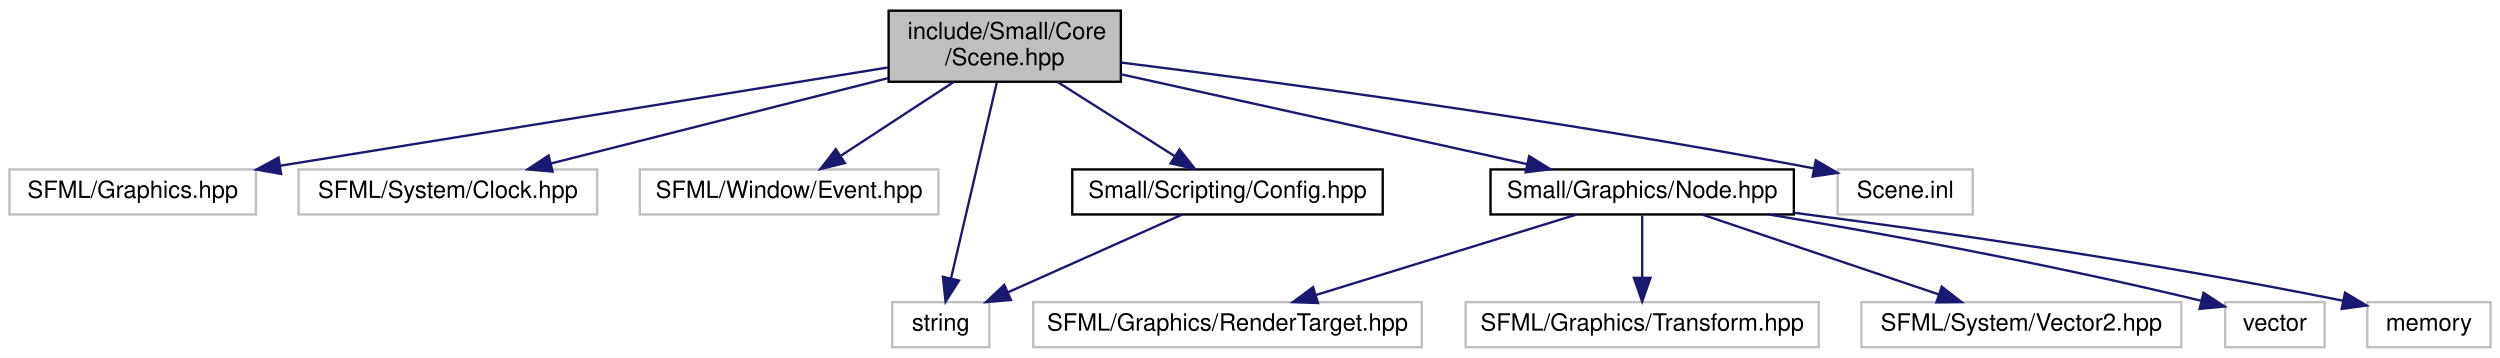
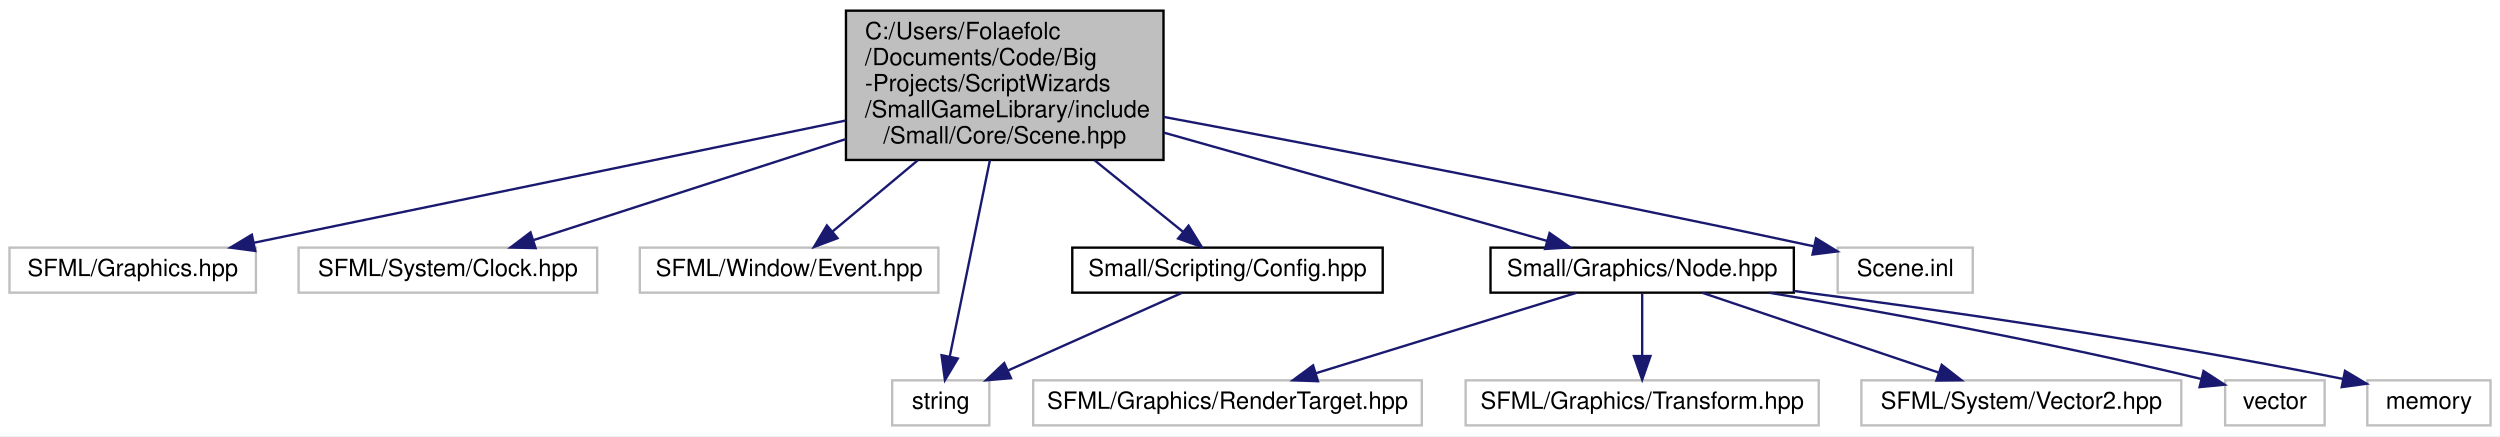
- <svg xmlns="http://www.w3.org/2000/svg" xmlns:xlink="http://www.w3.org/1999/xlink" width="1055pt" height="151pt" viewBox="0.00 0.00 1055.00 151.00">
-   <g id="graph0" class="graph" transform="scale(1 1) rotate(0) translate(4 147)">
-     <polygon fill="white" stroke="none" points="-4,4 -4,-147 1051,-147 1051,4 -4,4" />
+ <svg xmlns="http://www.w3.org/2000/svg" xmlns:xlink="http://www.w3.org/1999/xlink" width="1055pt" height="184pt" viewBox="0.00 0.00 1055.00 184.00">
+   <g id="graph0" class="graph" transform="scale(1 1) rotate(0) translate(4 180)">
+     <polygon fill="white" stroke="none" points="-4,4 -4,-180 1051,-180 1051,4 -4,4" />
    <g id="node1" class="node">
-       <polygon fill="#bfbfbf" stroke="black" points="371,-112.5 371,-142.5 469,-142.5 469,-112.5 371,-112.5" />
-       <text text-anchor="start" x="379" y="-130.5" font-family="Helvetica,sans-Serif" font-size="10.00">include/Small/Core</text>
-       <text text-anchor="middle" x="420" y="-119.5" font-family="Helvetica,sans-Serif" font-size="10.00">/Scene.hpp</text>
+       <polygon fill="#bfbfbf" stroke="black" points="353,-112.5 353,-175.5 487,-175.5 487,-112.5 353,-112.5" />
+       <text text-anchor="start" x="361" y="-163.5" font-family="Helvetica,sans-Serif" font-size="10.00">C:/Users/Folaefolc</text>
+       <text text-anchor="start" x="361" y="-152.5" font-family="Helvetica,sans-Serif" font-size="10.00">/Documents/Code/Big</text>
+       <text text-anchor="start" x="361" y="-141.5" font-family="Helvetica,sans-Serif" font-size="10.00">-Projects/ScriptWizards</text>
+       <text text-anchor="start" x="361" y="-130.5" font-family="Helvetica,sans-Serif" font-size="10.00">/SmallGameLibrary/include</text>
+       <text text-anchor="middle" x="420" y="-119.5" font-family="Helvetica,sans-Serif" font-size="10.00">/Small/Core/Scene.hpp</text>
    </g>
    <g id="node2" class="node">
      <polygon fill="white" stroke="#bfbfbf" points="0,-56.5 0,-75.5 104,-75.5 104,-56.5 0,-56.5" />
      <text text-anchor="middle" x="52" y="-63.5" font-family="Helvetica,sans-Serif" font-size="10.00">SFML/Graphics.hpp</text>
    </g>
    <g id="edge1" class="edge">
-       <path fill="none" stroke="midnightblue" d="M370.752,-118.537C304.441,-107.816 186.443,-88.737 114.114,-77.043" />
-       <polygon fill="midnightblue" stroke="midnightblue" points="114.652,-73.585 104.221,-75.443 113.535,-80.495 114.652,-73.585" />
+       <path fill="none" stroke="midnightblue" d="M352.931,-129.149C281.006,-114.295 168.38,-91.035 103.237,-77.582" />
+       <polygon fill="midnightblue" stroke="midnightblue" points="103.704,-74.104 93.203,-75.509 102.289,-80.96 103.704,-74.104" />
    </g>
    <g id="node3" class="node">
      <polygon fill="white" stroke="#bfbfbf" points="122,-56.5 122,-75.5 248,-75.5 248,-56.5 122,-56.5" />
      <text text-anchor="middle" x="185" y="-63.5" font-family="Helvetica,sans-Serif" font-size="10.00">SFML/System/Clock.hpp</text>
    </g>
    <g id="edge2" class="edge">
-       <path fill="none" stroke="midnightblue" d="M370.736,-114.027C328.675,-103.377 268.762,-88.208 228.46,-78.004" />
-       <polygon fill="midnightblue" stroke="midnightblue" points="229.212,-74.584 218.659,-75.522 227.494,-81.37 229.212,-74.584" />
+       <path fill="none" stroke="midnightblue" d="M352.973,-121.323C310.127,-107.467 256.227,-90.035 221.212,-78.711" />
+       <polygon fill="midnightblue" stroke="midnightblue" points="222.016,-75.293 211.424,-75.546 219.862,-81.953 222.016,-75.293" />
    </g>
    <g id="node4" class="node">
      <polygon fill="white" stroke="#bfbfbf" points="266,-56.5 266,-75.5 392,-75.5 392,-56.5 266,-56.5" />
      <text text-anchor="middle" x="329" y="-63.5" font-family="Helvetica,sans-Serif" font-size="10.00">SFML/Window/Event.hpp</text>
    </g>
    <g id="edge3" class="edge">
-       <path fill="none" stroke="midnightblue" d="M398.434,-112.399C384.12,-103.04 365.388,-90.792 350.989,-81.377" />
-       <polygon fill="midnightblue" stroke="midnightblue" points="352.526,-78.201 342.241,-75.658 348.696,-84.06 352.526,-78.201" />
+       <path fill="none" stroke="midnightblue" d="M383.249,-112.307C370.917,-102.008 357.694,-90.964 347.39,-82.359" />
+       <polygon fill="midnightblue" stroke="midnightblue" points="349.424,-79.498 339.506,-75.774 344.937,-84.87 349.424,-79.498" />
    </g>
    <g id="node5" class="node">
      <polygon fill="white" stroke="#bfbfbf" points="372.5,-0.5 372.5,-19.5 413.5,-19.5 413.5,-0.5 372.5,-0.5" />
      <text text-anchor="middle" x="393" y="-7.5" font-family="Helvetica,sans-Serif" font-size="10.00">string</text>
    </g>
    <g id="edge4" class="edge">
-       <path fill="none" stroke="midnightblue" d="M416.689,-112.337C411.825,-91.527 402.739,-52.663 397.344,-29.583" />
-       <polygon fill="midnightblue" stroke="midnightblue" points="400.711,-28.61 395.027,-19.669 393.895,-30.204 400.711,-28.61" />
+       <path fill="none" stroke="midnightblue" d="M413.738,-112.385C408.509,-86.82 401.222,-51.199 396.824,-29.695" />
+       <polygon fill="midnightblue" stroke="midnightblue" points="400.194,-28.706 394.761,-19.61 393.336,-30.108 400.194,-28.706" />
    </g>
    <g id="node6" class="node">
      <g id="a_node6">
        <a xlink:href="../../df/db4/Config_8hpp.html" target="_top" xlink:title="Small/Scripting/Config.hpp">
          <polygon fill="white" stroke="black" points="448.5,-56.5 448.5,-75.5 579.5,-75.5 579.5,-56.5 448.5,-56.5" />
          <text text-anchor="middle" x="514" y="-63.5" font-family="Helvetica,sans-Serif" font-size="10.00">Small/Scripting/Config.hpp</text>
        </a>
      </g>
    </g>
    <g id="edge5" class="edge">
-       <path fill="none" stroke="midnightblue" d="M442.277,-112.399C457.203,-102.951 476.781,-90.559 491.71,-81.109" />
-       <polygon fill="midnightblue" stroke="midnightblue" points="493.745,-83.964 500.322,-75.658 490.001,-78.049 493.745,-83.964" />
+       <path fill="none" stroke="midnightblue" d="M457.962,-112.307C470.828,-101.905 484.633,-90.743 495.322,-82.102" />
+       <polygon fill="midnightblue" stroke="midnightblue" points="497.572,-84.783 503.148,-75.774 493.171,-79.339 497.572,-84.783" />
    </g>
    <g id="node7" class="node">
      <g id="a_node7">
        <a xlink:href="../../d7/dc6/Node_8hpp.html" target="_top" xlink:title="A scene graph node. ">
          <polygon fill="white" stroke="black" points="625,-56.5 625,-75.5 753,-75.5 753,-56.5 625,-56.5" />
          <text text-anchor="middle" x="689" y="-63.5" font-family="Helvetica,sans-Serif" font-size="10.00">Small/Graphics/Node.hpp</text>
        </a>
      </g>
    </g>
    <g id="edge7" class="edge">
-       <path fill="none" stroke="midnightblue" d="M469.026,-115.656C517.694,-104.891 591.857,-88.487 640.382,-77.754" />
-       <polygon fill="midnightblue" stroke="midnightblue" points="641.321,-81.131 650.329,-75.554 639.809,-74.296 641.321,-81.131" />
+       <path fill="none" stroke="midnightblue" d="M487.186,-124.018C538.042,-109.65 606.197,-90.394 648.849,-78.344" />
+       <polygon fill="midnightblue" stroke="midnightblue" points="649.921,-81.678 658.593,-75.591 648.018,-74.942 649.921,-81.678" />
    </g>
    <g id="node13" class="node">
      <polygon fill="white" stroke="#bfbfbf" points="771.5,-56.5 771.5,-75.5 828.5,-75.5 828.5,-56.5 771.5,-56.5" />
      <text text-anchor="middle" x="800" y="-63.5" font-family="Helvetica,sans-Serif" font-size="10.00">Scene.inl</text>
    </g>
    <g id="edge13" class="edge">
-       <path fill="none" stroke="midnightblue" d="M469.213,-120.584C533.91,-112.508 651.274,-96.831 761.467,-75.951" />
-       <polygon fill="midnightblue" stroke="midnightblue" points="762.259,-79.363 771.423,-74.046 760.943,-72.488 762.259,-79.363" />
+       <path fill="none" stroke="midnightblue" d="M487.002,-130.676C553.91,-118.187 659.911,-97.909 761.57,-76.024" />
+       <polygon fill="midnightblue" stroke="midnightblue" points="762.358,-79.435 771.393,-73.902 760.88,-72.593 762.358,-79.435" />
    </g>
    <g id="edge6" class="edge">
      <path fill="none" stroke="midnightblue" d="M494.827,-56.444C475.091,-47.636 444.115,-33.812 421.507,-23.722" />
      <polygon fill="midnightblue" stroke="midnightblue" points="422.641,-20.396 412.083,-19.516 419.789,-26.788 422.641,-20.396" />
    </g>
    <g id="node8" class="node">
      <polygon fill="white" stroke="#bfbfbf" points="432,-0.5 432,-19.5 596,-19.5 596,-0.5 432,-0.5" />
      <text text-anchor="middle" x="514" y="-7.5" font-family="Helvetica,sans-Serif" font-size="10.00">SFML/Graphics/RenderTarget.hpp</text>
    </g>
    <g id="edge8" class="edge">
      <path fill="none" stroke="midnightblue" d="M661.271,-56.444C631.574,-47.28 584.284,-32.688 551.331,-22.519" />
      <polygon fill="midnightblue" stroke="midnightblue" points="552.187,-19.121 541.6,-19.516 550.123,-25.809 552.187,-19.121" />
    </g>
    <g id="node9" class="node">
      <polygon fill="white" stroke="#bfbfbf" points="614.5,-0.5 614.5,-19.5 763.5,-19.5 763.5,-0.5 614.5,-0.5" />
      <text text-anchor="middle" x="689" y="-7.5" font-family="Helvetica,sans-Serif" font-size="10.00">SFML/Graphics/Transform.hpp</text>
    </g>
    <g id="edge9" class="edge">
      <path fill="none" stroke="midnightblue" d="M689,-56.083C689,-49.006 689,-38.861 689,-29.986" />
      <polygon fill="midnightblue" stroke="midnightblue" points="692.5,-29.751 689,-19.751 685.5,-29.751 692.5,-29.751" />
    </g>
    <g id="node10" class="node">
      <polygon fill="white" stroke="#bfbfbf" points="781.5,-0.5 781.5,-19.5 916.5,-19.5 916.5,-0.5 781.5,-0.5" />
      <text text-anchor="middle" x="849" y="-7.5" font-family="Helvetica,sans-Serif" font-size="10.00">SFML/System/Vector2.hpp</text>
    </g>
    <g id="edge10" class="edge">
      <path fill="none" stroke="midnightblue" d="M714.352,-56.444C741.269,-47.359 783.996,-32.939 814.087,-22.783" />
      <polygon fill="midnightblue" stroke="midnightblue" points="815.41,-26.03 823.766,-19.516 813.172,-19.398 815.41,-26.03" />
    </g>
    <g id="node11" class="node">
      <polygon fill="white" stroke="#bfbfbf" points="935,-0.5 935,-19.5 977,-19.5 977,-0.5 935,-0.5" />
      <text text-anchor="middle" x="956" y="-7.5" font-family="Helvetica,sans-Serif" font-size="10.00">vector</text>
    </g>
    <g id="edge11" class="edge">
      <path fill="none" stroke="midnightblue" d="M742.522,-56.471C788.519,-48.772 856.78,-36.474 924.746,-20.11" />
      <polygon fill="midnightblue" stroke="midnightblue" points="925.883,-23.436 934.769,-17.666 924.225,-16.635 925.883,-23.436" />
    </g>
    <g id="node12" class="node">
      <polygon fill="white" stroke="#bfbfbf" points="995,-0.5 995,-19.5 1047,-19.5 1047,-0.5 995,-0.5" />
      <text text-anchor="middle" x="1021" y="-7.5" font-family="Helvetica,sans-Serif" font-size="10.00">memory</text>
    </g>
    <g id="edge12" class="edge">
      <path fill="none" stroke="midnightblue" d="M753.059,-57.201C811.193,-49.691 899.436,-37.214 984.834,-20.072" />
      <polygon fill="midnightblue" stroke="midnightblue" points="985.59,-23.49 994.693,-18.069 984.196,-16.63 985.59,-23.49" />
    </g>
  </g>
</svg>
